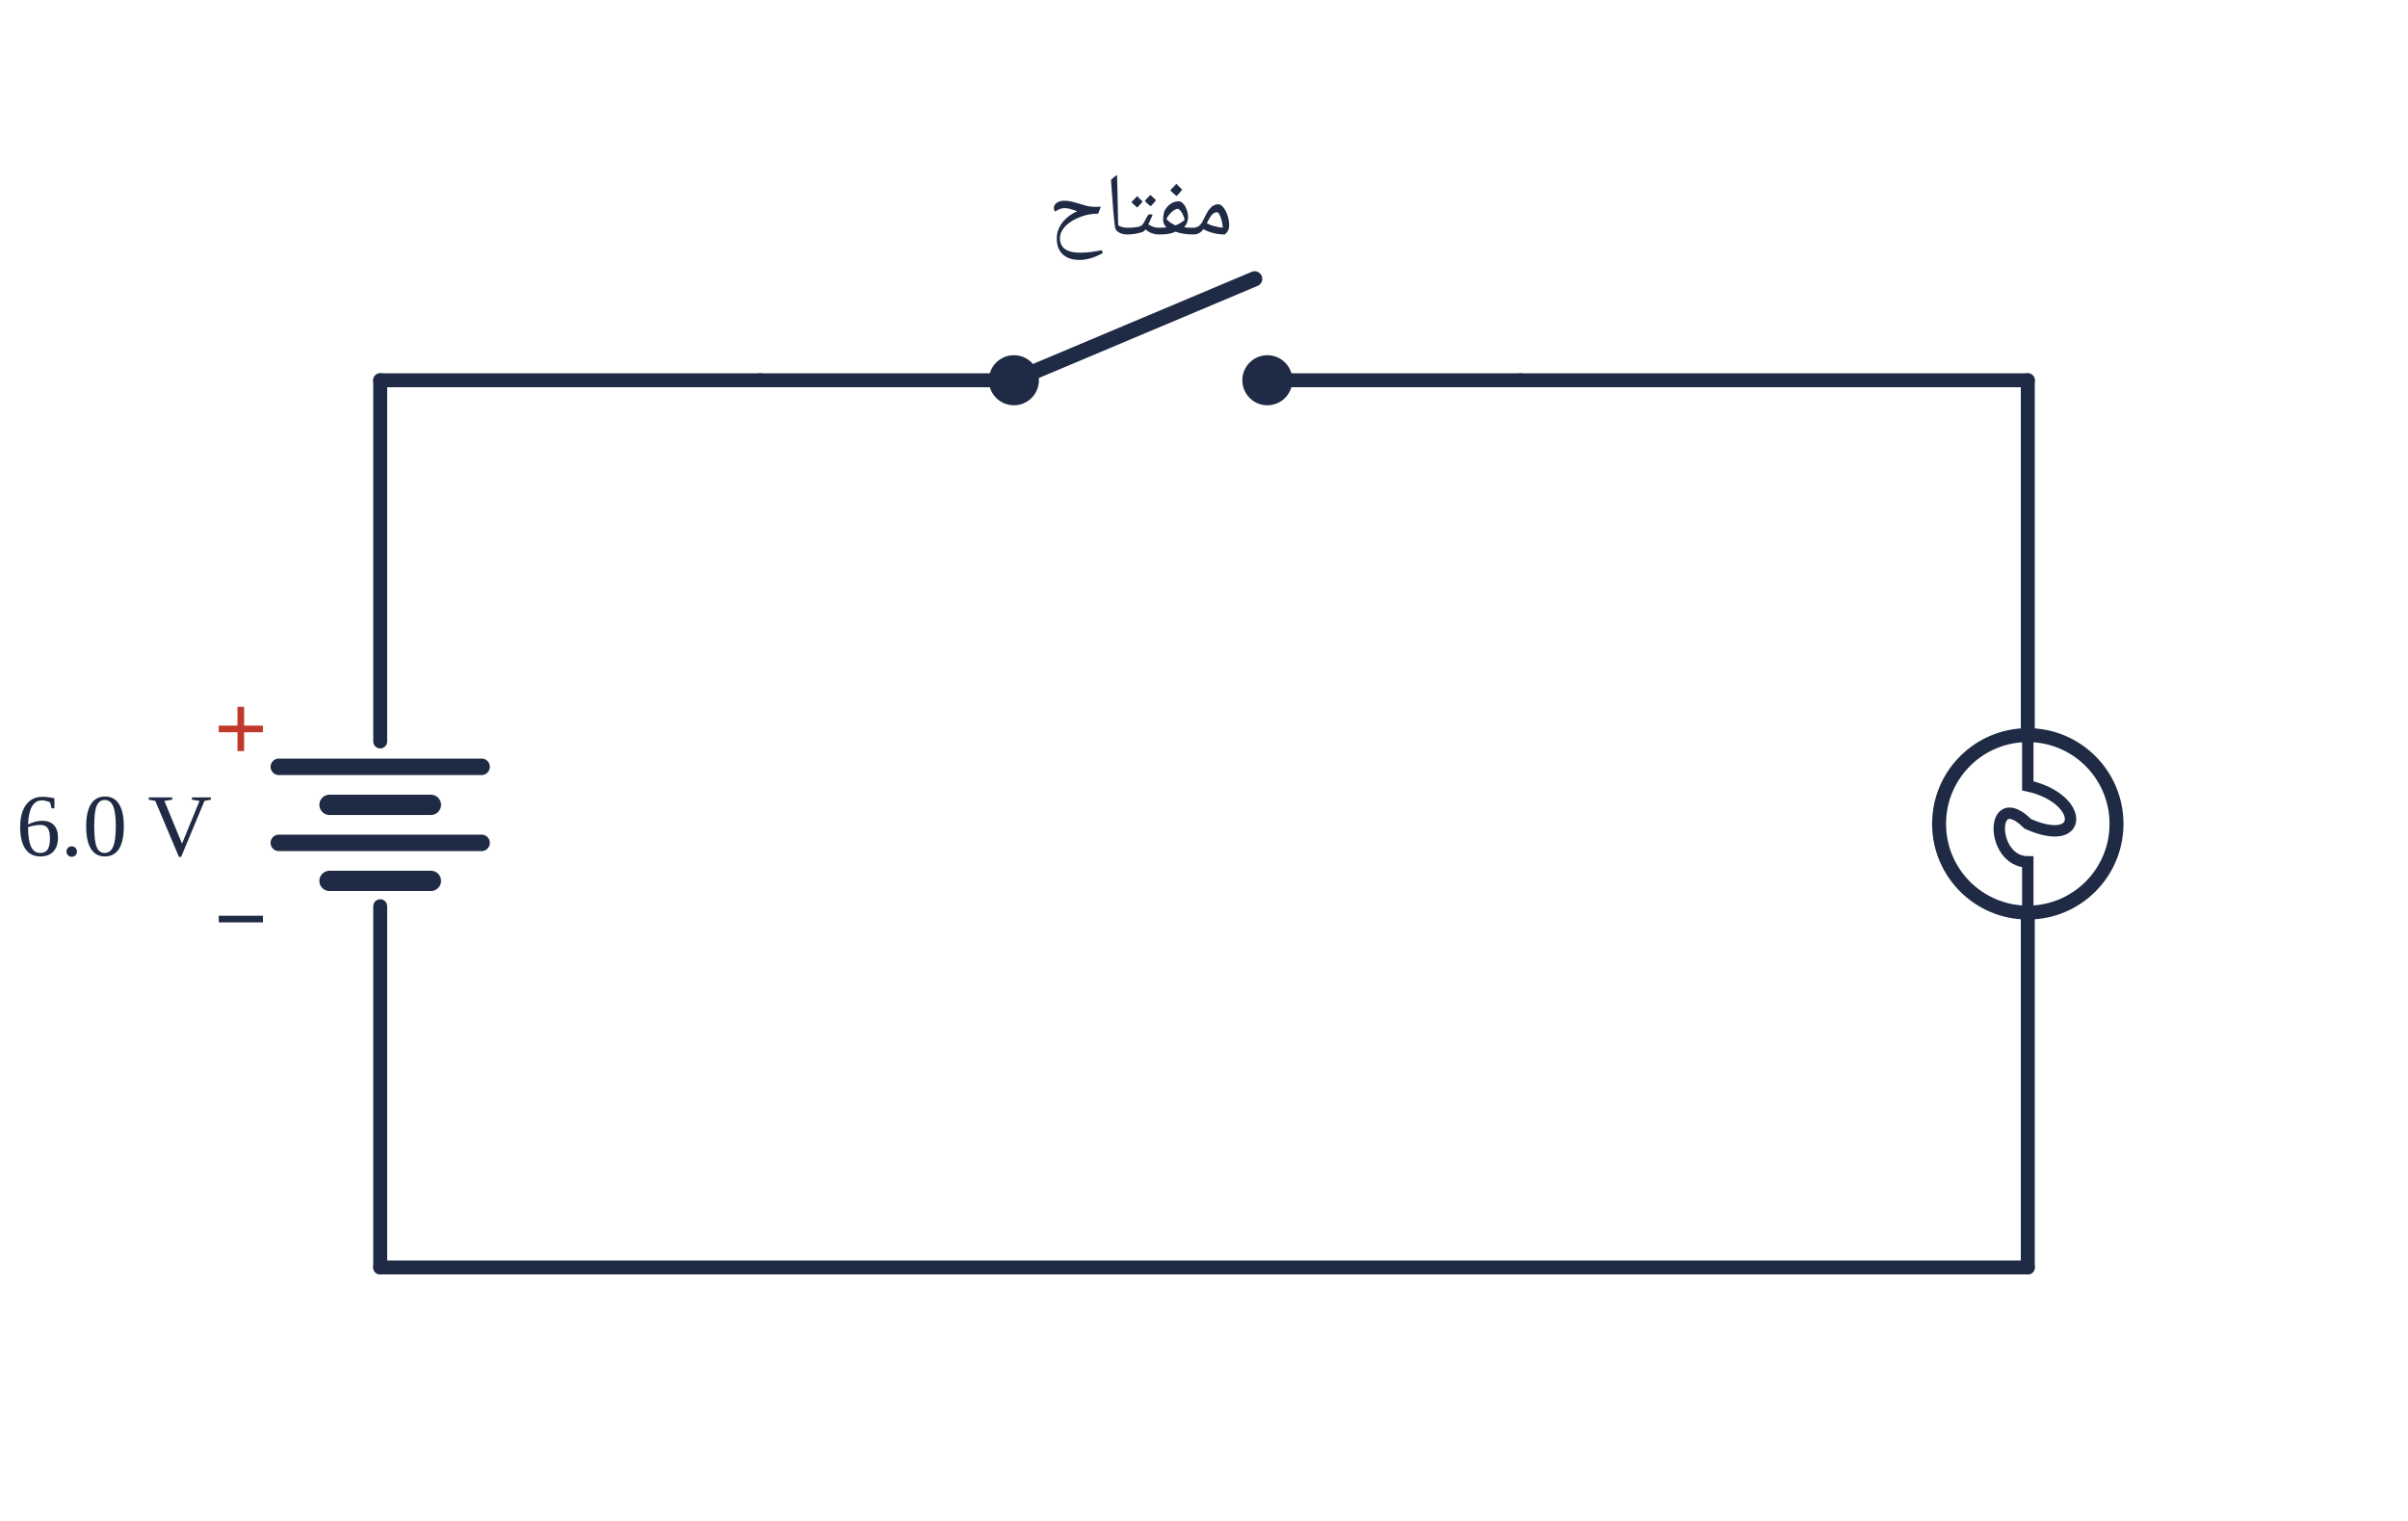
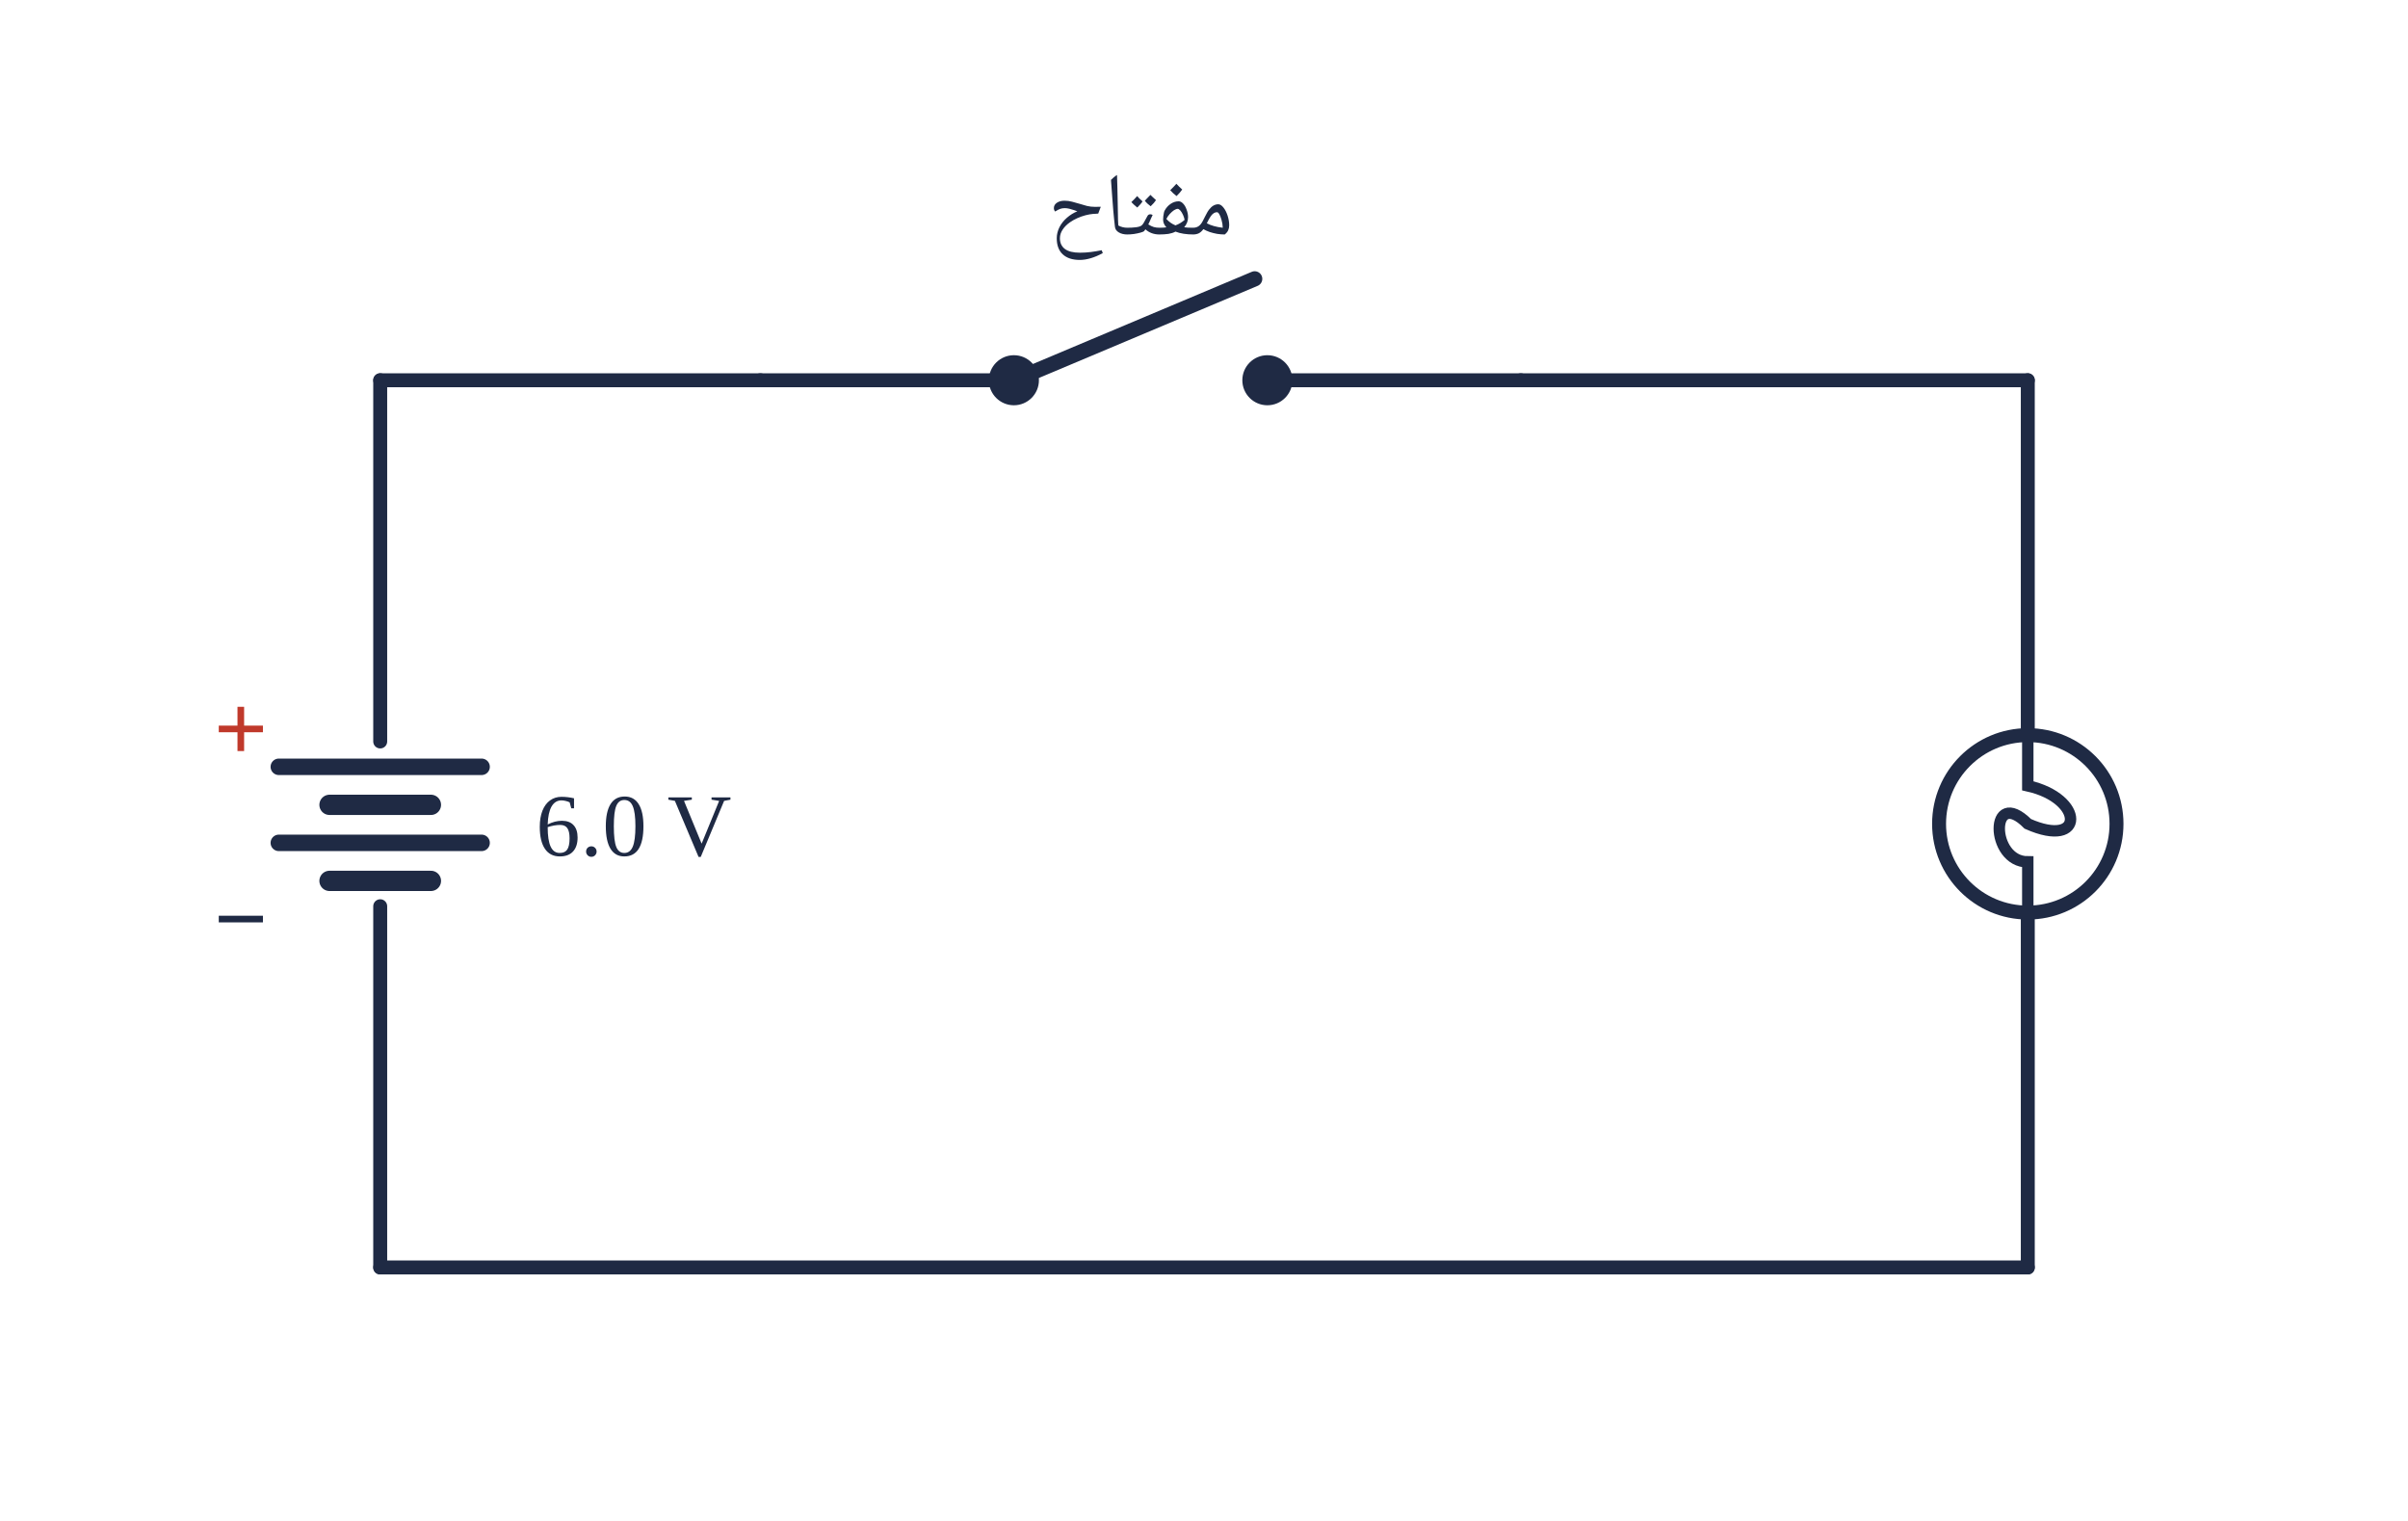
<svg xmlns="http://www.w3.org/2000/svg" viewBox="0 0 380 240" width="380" height="240">
  <rect width="380" height="240" fill="#fff" />
  <line x1="60.0" y1="200.0" x2="60.0" y2="143.0" stroke="#1f2a44" stroke-width="2.2" stroke-linecap="round" />
  <line x1="60.0" y1="117.0" x2="60.0" y2="60.0" stroke="#1f2a44" stroke-width="2.2" stroke-linecap="round" />
  <line x1="44.0" y1="121.0" x2="76.0" y2="121.0" stroke="#1f2a44" stroke-width="2.6" stroke-linecap="round" />
  <line x1="52.0" y1="127.0" x2="68.0" y2="127.0" stroke="#1f2a44" stroke-width="3.2" stroke-linecap="round" />
  <line x1="44.0" y1="133.0" x2="76.0" y2="133.0" stroke="#1f2a44" stroke-width="2.6" stroke-linecap="round" />
  <line x1="52.0" y1="139.0" x2="68.0" y2="139.0" stroke="#1f2a44" stroke-width="3.2" stroke-linecap="round" />
  <text x="38.0" y="120.0" text-anchor="middle" font-size="15" fill="#c0392b" font-weight="bold" font-family="'Times New Roman',Times,serif">+</text>
  <text x="38.0" y="150.0" text-anchor="middle" font-size="15" fill="#1f2a44" font-weight="bold" font-family="'Times New Roman',Times,serif">−</text>
-   <text x="18.0" y="135.0" text-anchor="middle" font-size="14" fill="#1f2a44" font-weight="normal" font-family="'Times New Roman',Times,serif">6.0 V</text>
+   <text x="100.0" y="135.0" text-anchor="middle" font-size="14" fill="#1f2a44" font-weight="normal" font-family="'Times New Roman',Times,serif">6.0 V</text>
  <line x1="60.0" y1="60.0" x2="120.0" y2="60.0" stroke="#1f2a44" stroke-width="2.2" stroke-linecap="round" />
  <line x1="120.0" y1="60.0" x2="160.0" y2="60.0" stroke="#1f2a44" stroke-width="2.2" stroke-linecap="round" />
  <line x1="200.0" y1="60.0" x2="240.0" y2="60.0" stroke="#1f2a44" stroke-width="2.2" stroke-linecap="round" />
  <circle cx="160.0" cy="60.0" r="3.2" fill="#1f2a44" stroke="#1f2a44" stroke-width="1.5" />
  <circle cx="200.0" cy="60.0" r="3.2" fill="#1f2a44" stroke="#1f2a44" stroke-width="1.5" />
  <line x1="160.0" y1="60.0" x2="198.0" y2="44.0" stroke="#1f2a44" stroke-width="2.4" stroke-linecap="round" />
  <text x="180.0" y="37.0" text-anchor="middle" font-size="14" fill="#1f2a44" font-weight="normal" font-family="'IBM Plex Sans Arabic','Noto Naskh Arabic',Tahoma,Arial,sans-serif" direction="rtl">مفتاح</text>
  <line x1="240.0" y1="60.0" x2="320.0" y2="60.0" stroke="#1f2a44" stroke-width="2.2" stroke-linecap="round" />
  <line x1="320.0" y1="60.0" x2="320.0" y2="116.0" stroke="#1f2a44" stroke-width="2.2" stroke-linecap="round" />
  <line x1="320.0" y1="144.0" x2="320.0" y2="200.0" stroke="#1f2a44" stroke-width="2.2" stroke-linecap="round" />
  <circle cx="320.0" cy="130.0" r="14" fill="#fff" stroke="#1f2a44" stroke-width="2.2" />
  <path d="M 320.0 116.0 L 320.0 124.0 C 329.0 126.0 329.0 134.0 320.0 130.0 C 314.0 124.0 314.0 136.0 320.0 136.0 L 320.0 144.0" fill="none" stroke="#1f2a44" stroke-width="1.8" />
  <line x1="320.0" y1="200.0" x2="60.0" y2="200.0" stroke="#1f2a44" stroke-width="2.2" stroke-linecap="round" />
</svg>
